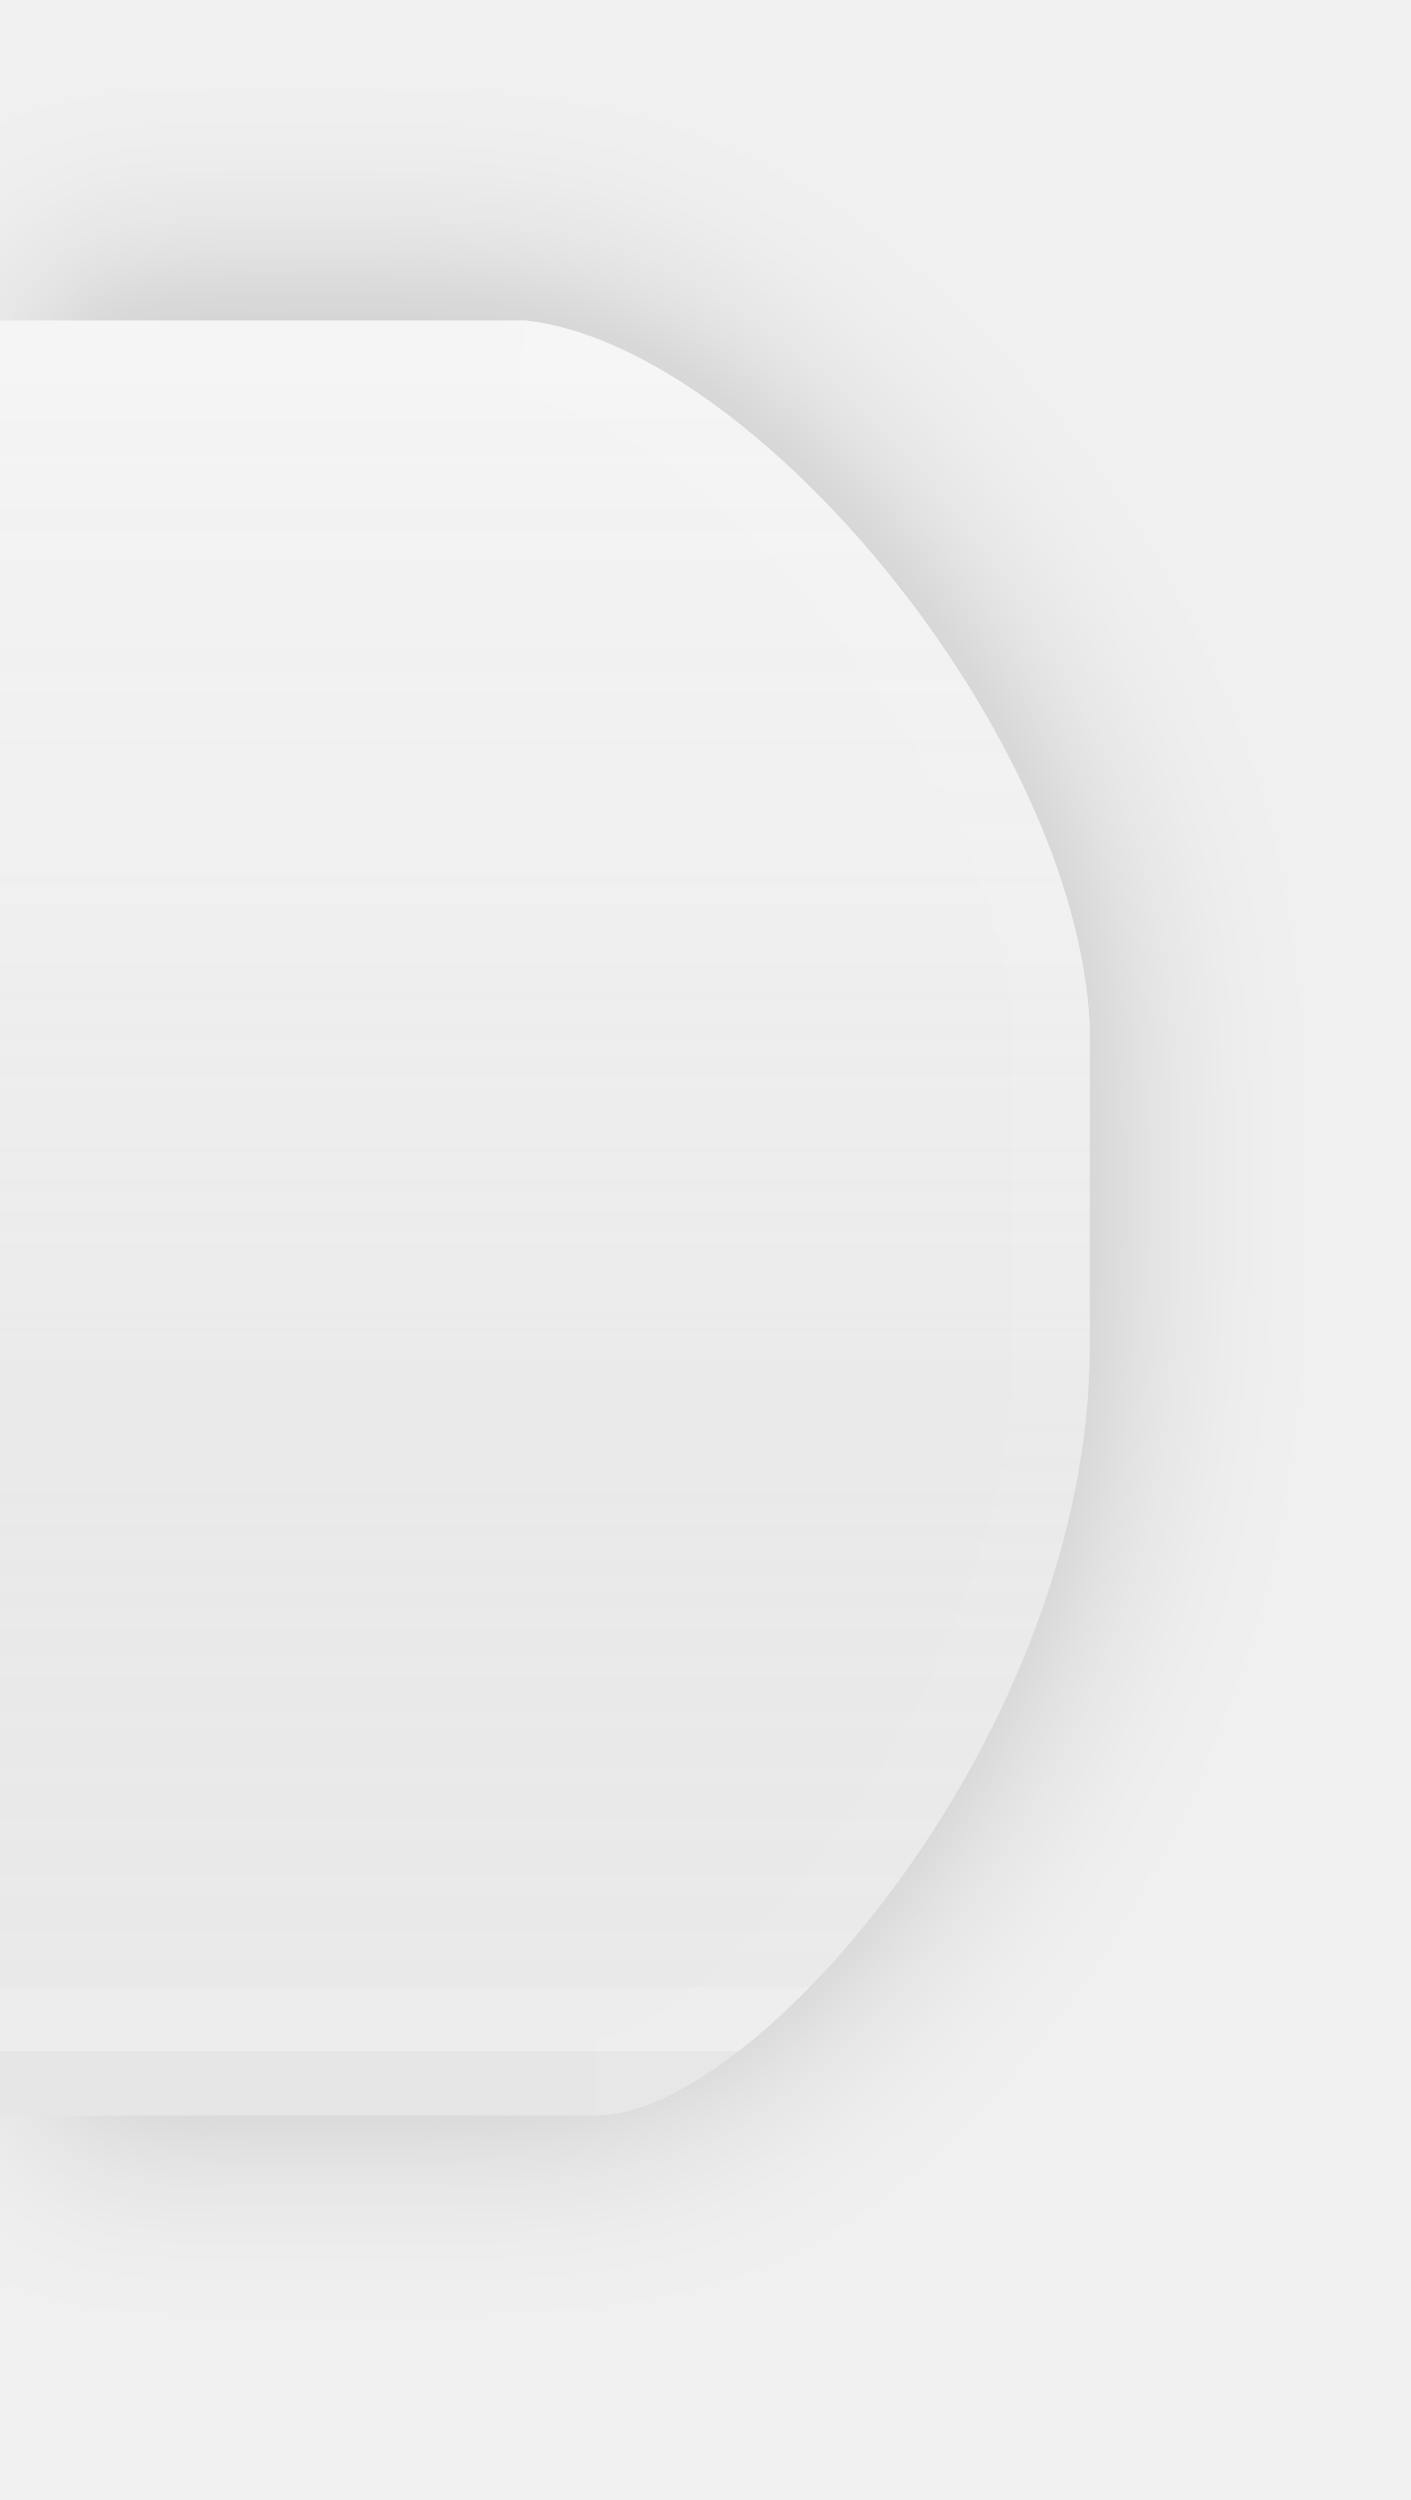
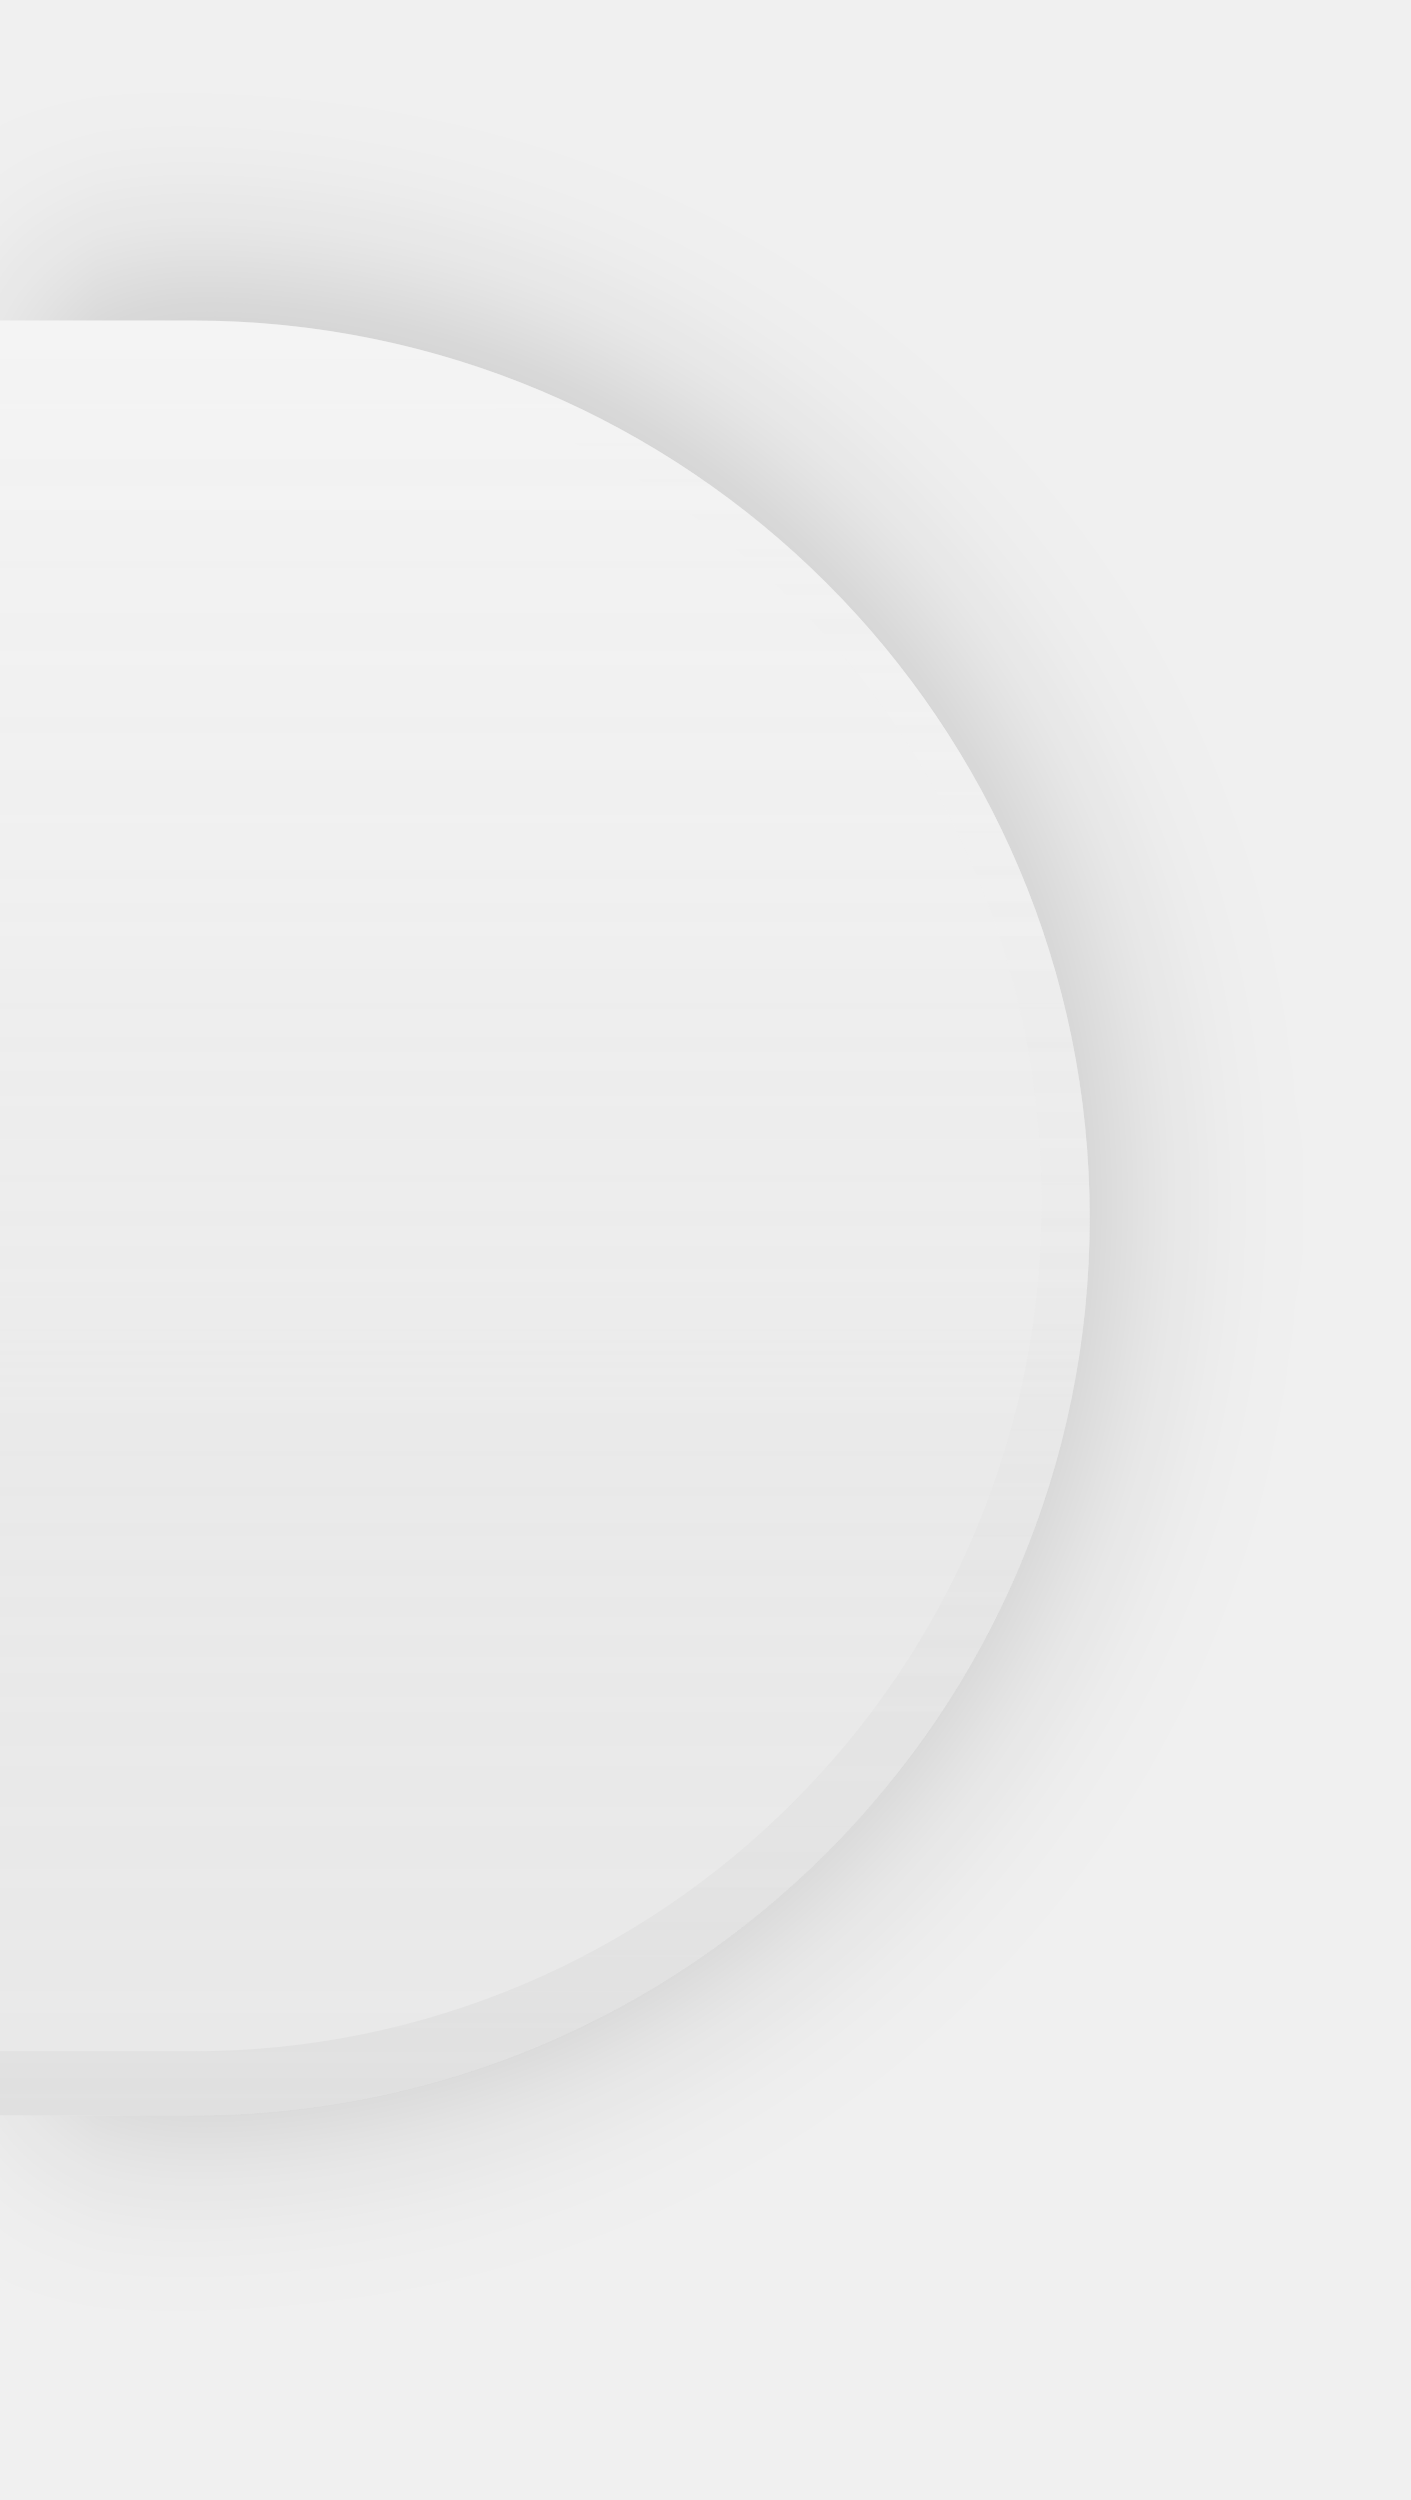
- <svg xmlns="http://www.w3.org/2000/svg" xmlns:ns1="urn:gallery3d:art" viewBox="0 0 22 39" ns1:outputs="drawable=22x39">
+ <svg xmlns="http://www.w3.org/2000/svg" xmlns:ns1="urn:gallery3d:art" viewBox="0 0 22 39" width="22" height="39" ns1:outputs="drawable=22x39">
  <defs>
-     <linearGradient id="glass" gradientUnits="userSpaceOnUse" x1="0" y1="6" x2="0" y2="31">
+     <linearGradient id="glass" gradientUnits="userSpaceOnUse" x1="0" y1="5" x2="0" y2="33">
      <stop offset="0.02" stop-color="#fdfdfd" stop-opacity="0.267" />
      <stop offset="0.30" stop-color="#eeeeee" stop-opacity="0.243" />
      <stop offset="0.54" stop-color="#dedede" stop-opacity="0.204" />
      <stop offset="0.58" stop-color="#d6d6d6" stop-opacity="0.180" />
      <stop offset="0.62" stop-color="#cdcdcd" stop-opacity="0.161" />
      <stop offset="0.78" stop-color="#bebebe" stop-opacity="0.133" />
      <stop offset="0.98" stop-color="#b1b1b1" stop-opacity="0.110" />
    </linearGradient>
-     <path id="shape" d="M -60 5 H 8.2 C 11.8 5.4 16.8 11.5 17 16 V 21 C 17 27 11.8 33 9.3 33 H -60 Z" />
-     <clipPath id="inside">
-       <use href="#shape" />
-     </clipPath>
+     <linearGradient id="edge" gradientUnits="userSpaceOnUse" x1="0" y1="5" x2="0" y2="33">
+       <stop offset="0" stop-color="#ffffff" stop-opacity="0" />
+       <stop offset="1" stop-color="#bdbdbd" stop-opacity="0.2" />
+     </linearGradient>
+     <path id="shape" d="M -60 5 H 3 A 14 14 0 0 1 3 33 H -60 Z" />
+     <path id="inner" d="M -60 5.5 H 3 A 13.25 13.25 0 0 1 3 32 H -60 Z" />
+     <mask id="band" maskUnits="userSpaceOnUse" x="-80" y="-10" width="160" height="60">
+       <use href="#shape" fill="#ffffff" />
+       <use href="#inner" fill="#000000" />
+     </mask>
    <filter id="shadow" filterUnits="userSpaceOnUse" x="-80" y="-10" width="160" height="60">
      <feGaussianBlur stdDeviation="1.6" />
    </filter>
    <mask id="outside" maskUnits="userSpaceOnUse" x="-80" y="-10" width="160" height="60">
      <rect x="-80" y="-10" width="160" height="60" fill="#ffffff" />
      <use href="#shape" fill="#000000" />
    </mask>
  </defs>
  <g mask="url(#outside)">
    <use href="#shape" transform="translate(0 -0.25)" fill="#000000" opacity="0.205" filter="url(#shadow)" />
  </g>
-   <g clip-path="url(#inside)">
-     <rect x="-60" y="5" width="120" height="1" fill="#ffffff" fill-opacity="0.349" />
-     <rect x="-60" y="6" width="120" height="25" fill="url(#glass)" />
-     <rect x="-60" y="31" width="120" height="1" fill="#dbdbdb" fill-opacity="0.141" />
-     <rect x="-60" y="32" width="120" height="1" fill="#b4b4b4" fill-opacity="0.161" />
-     <path d="M 8.2 5 C 11.8 5.4 16.8 11.5 17 16 V 21 C 17 27 11.8 33 9.3 33" fill="none" stroke="#ffffff" stroke-opacity="0.06" stroke-width="2.4" />
+   <use href="#shape" fill="url(#glass)" />
+   <g mask="url(#band)">
+     <rect x="-60" y="0" width="120" height="39" fill="url(#edge)" />
  </g>
</svg>
